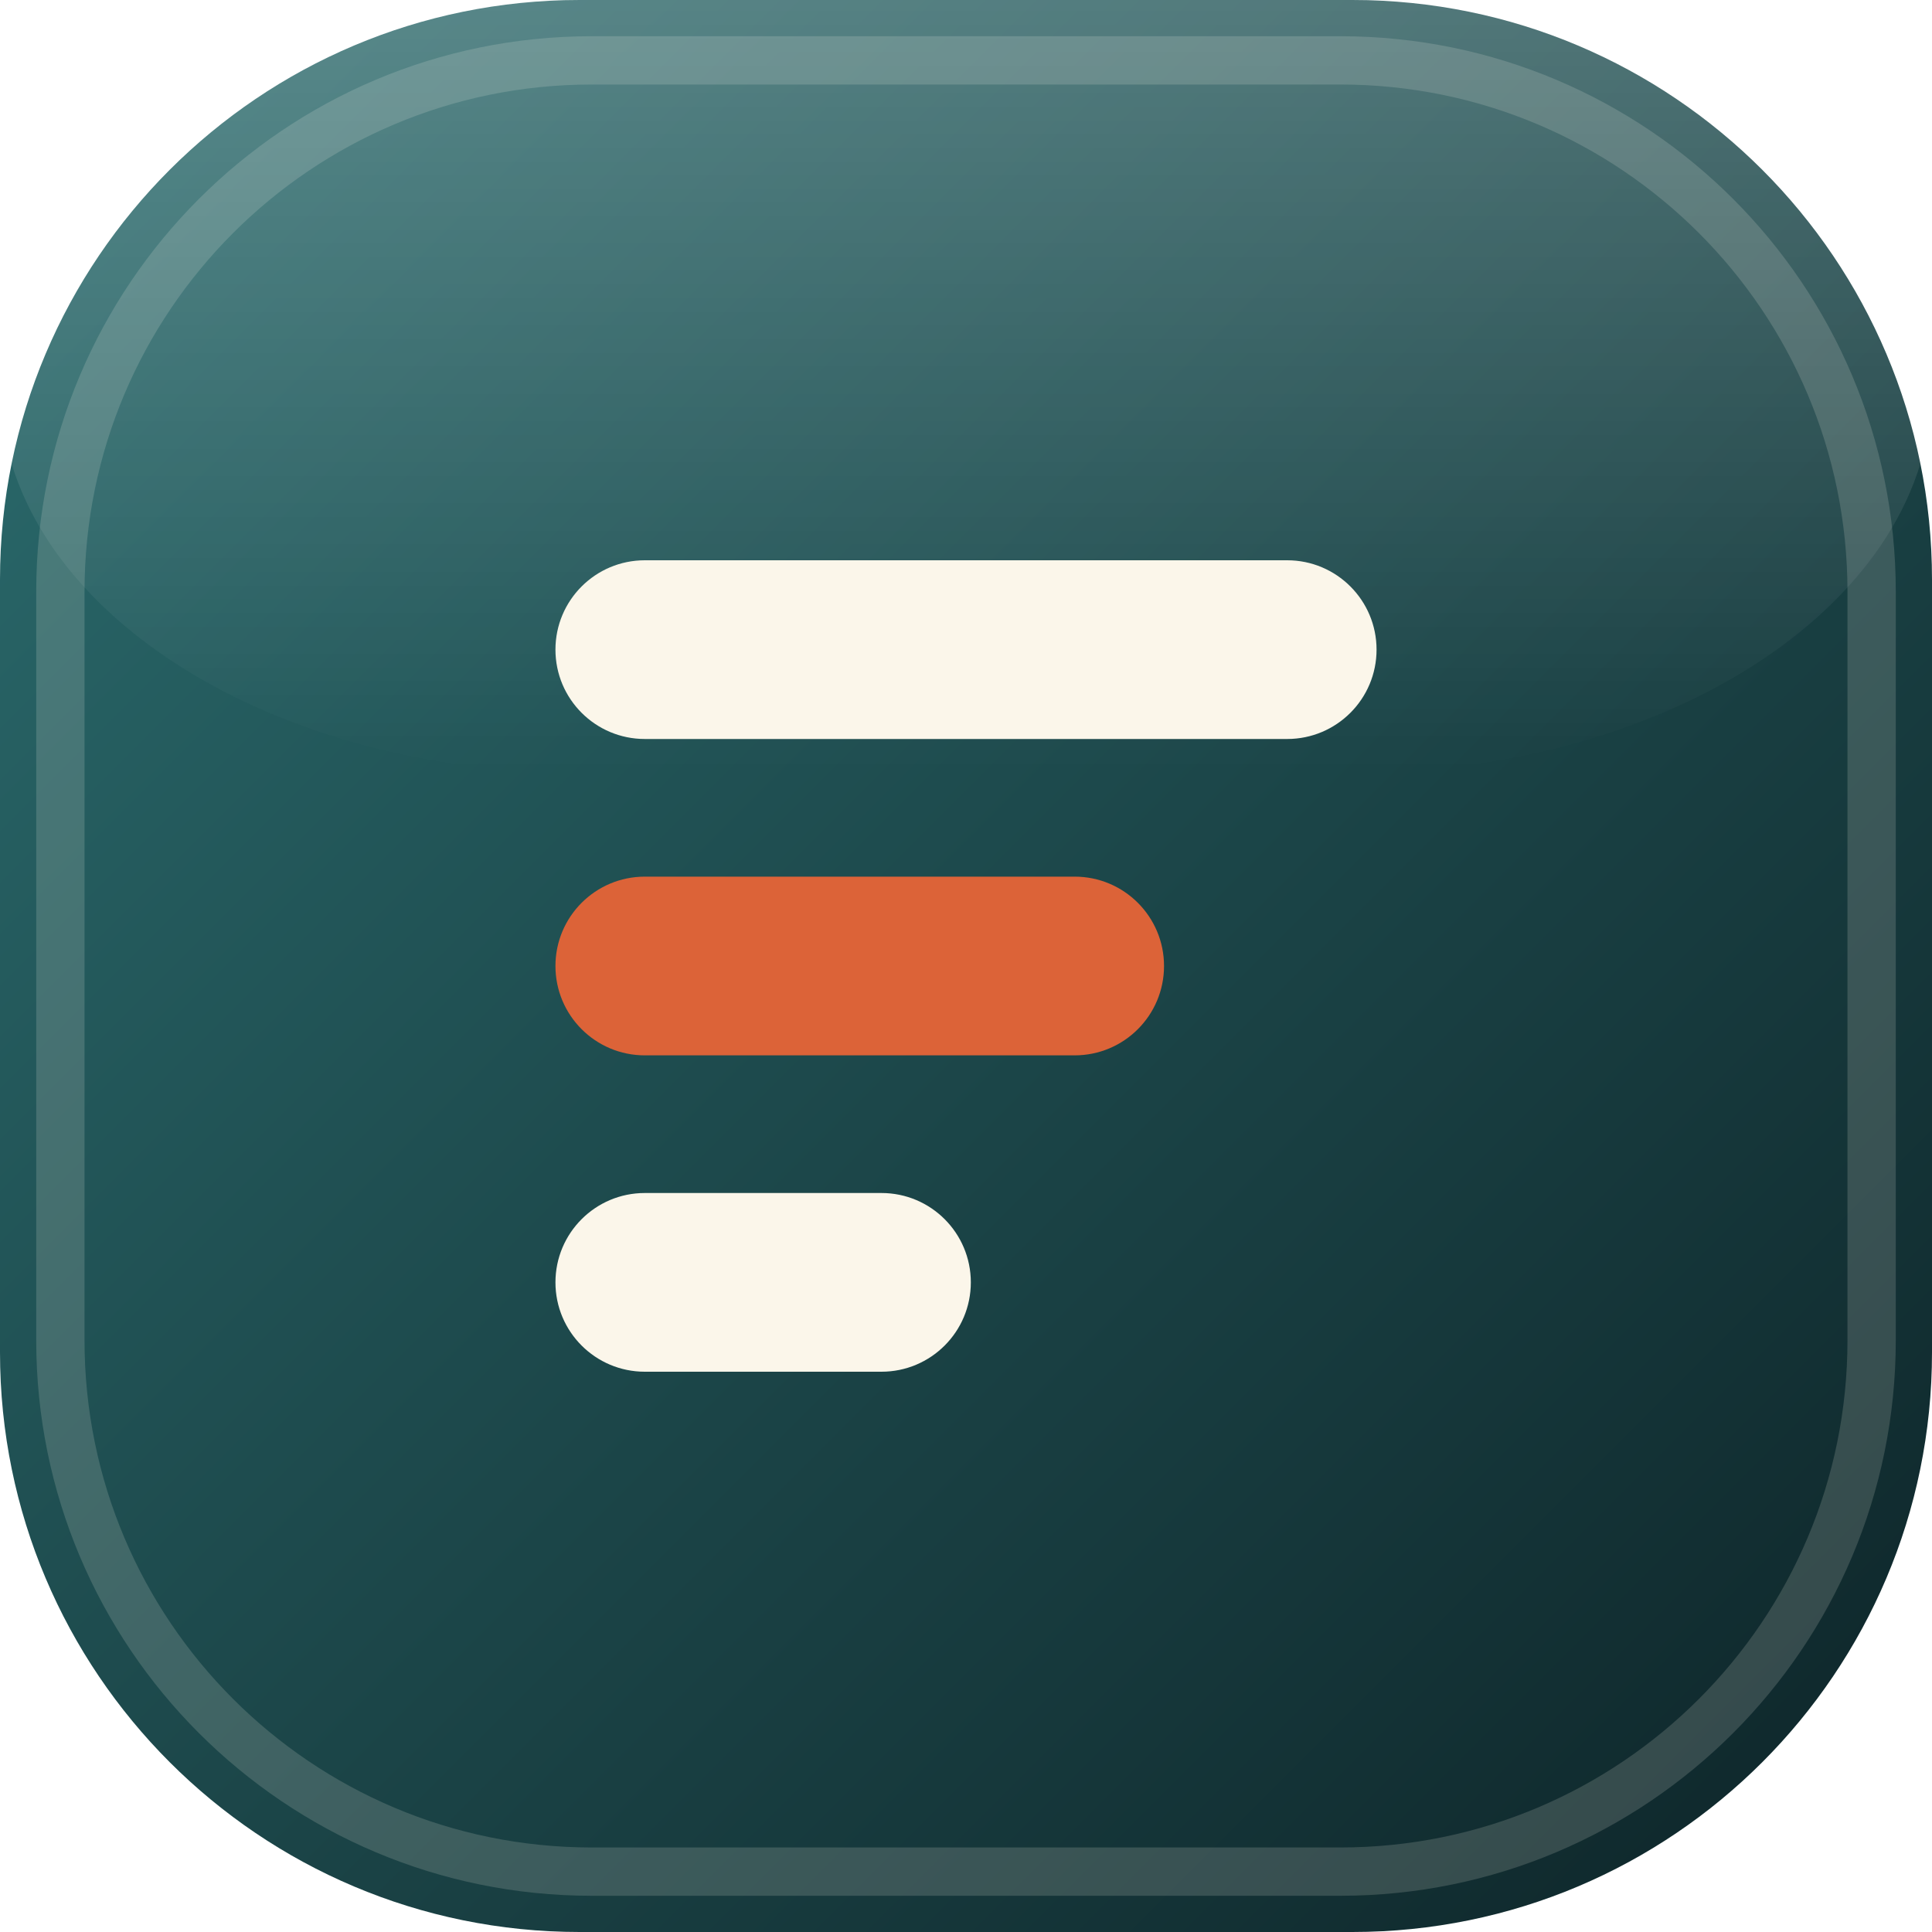
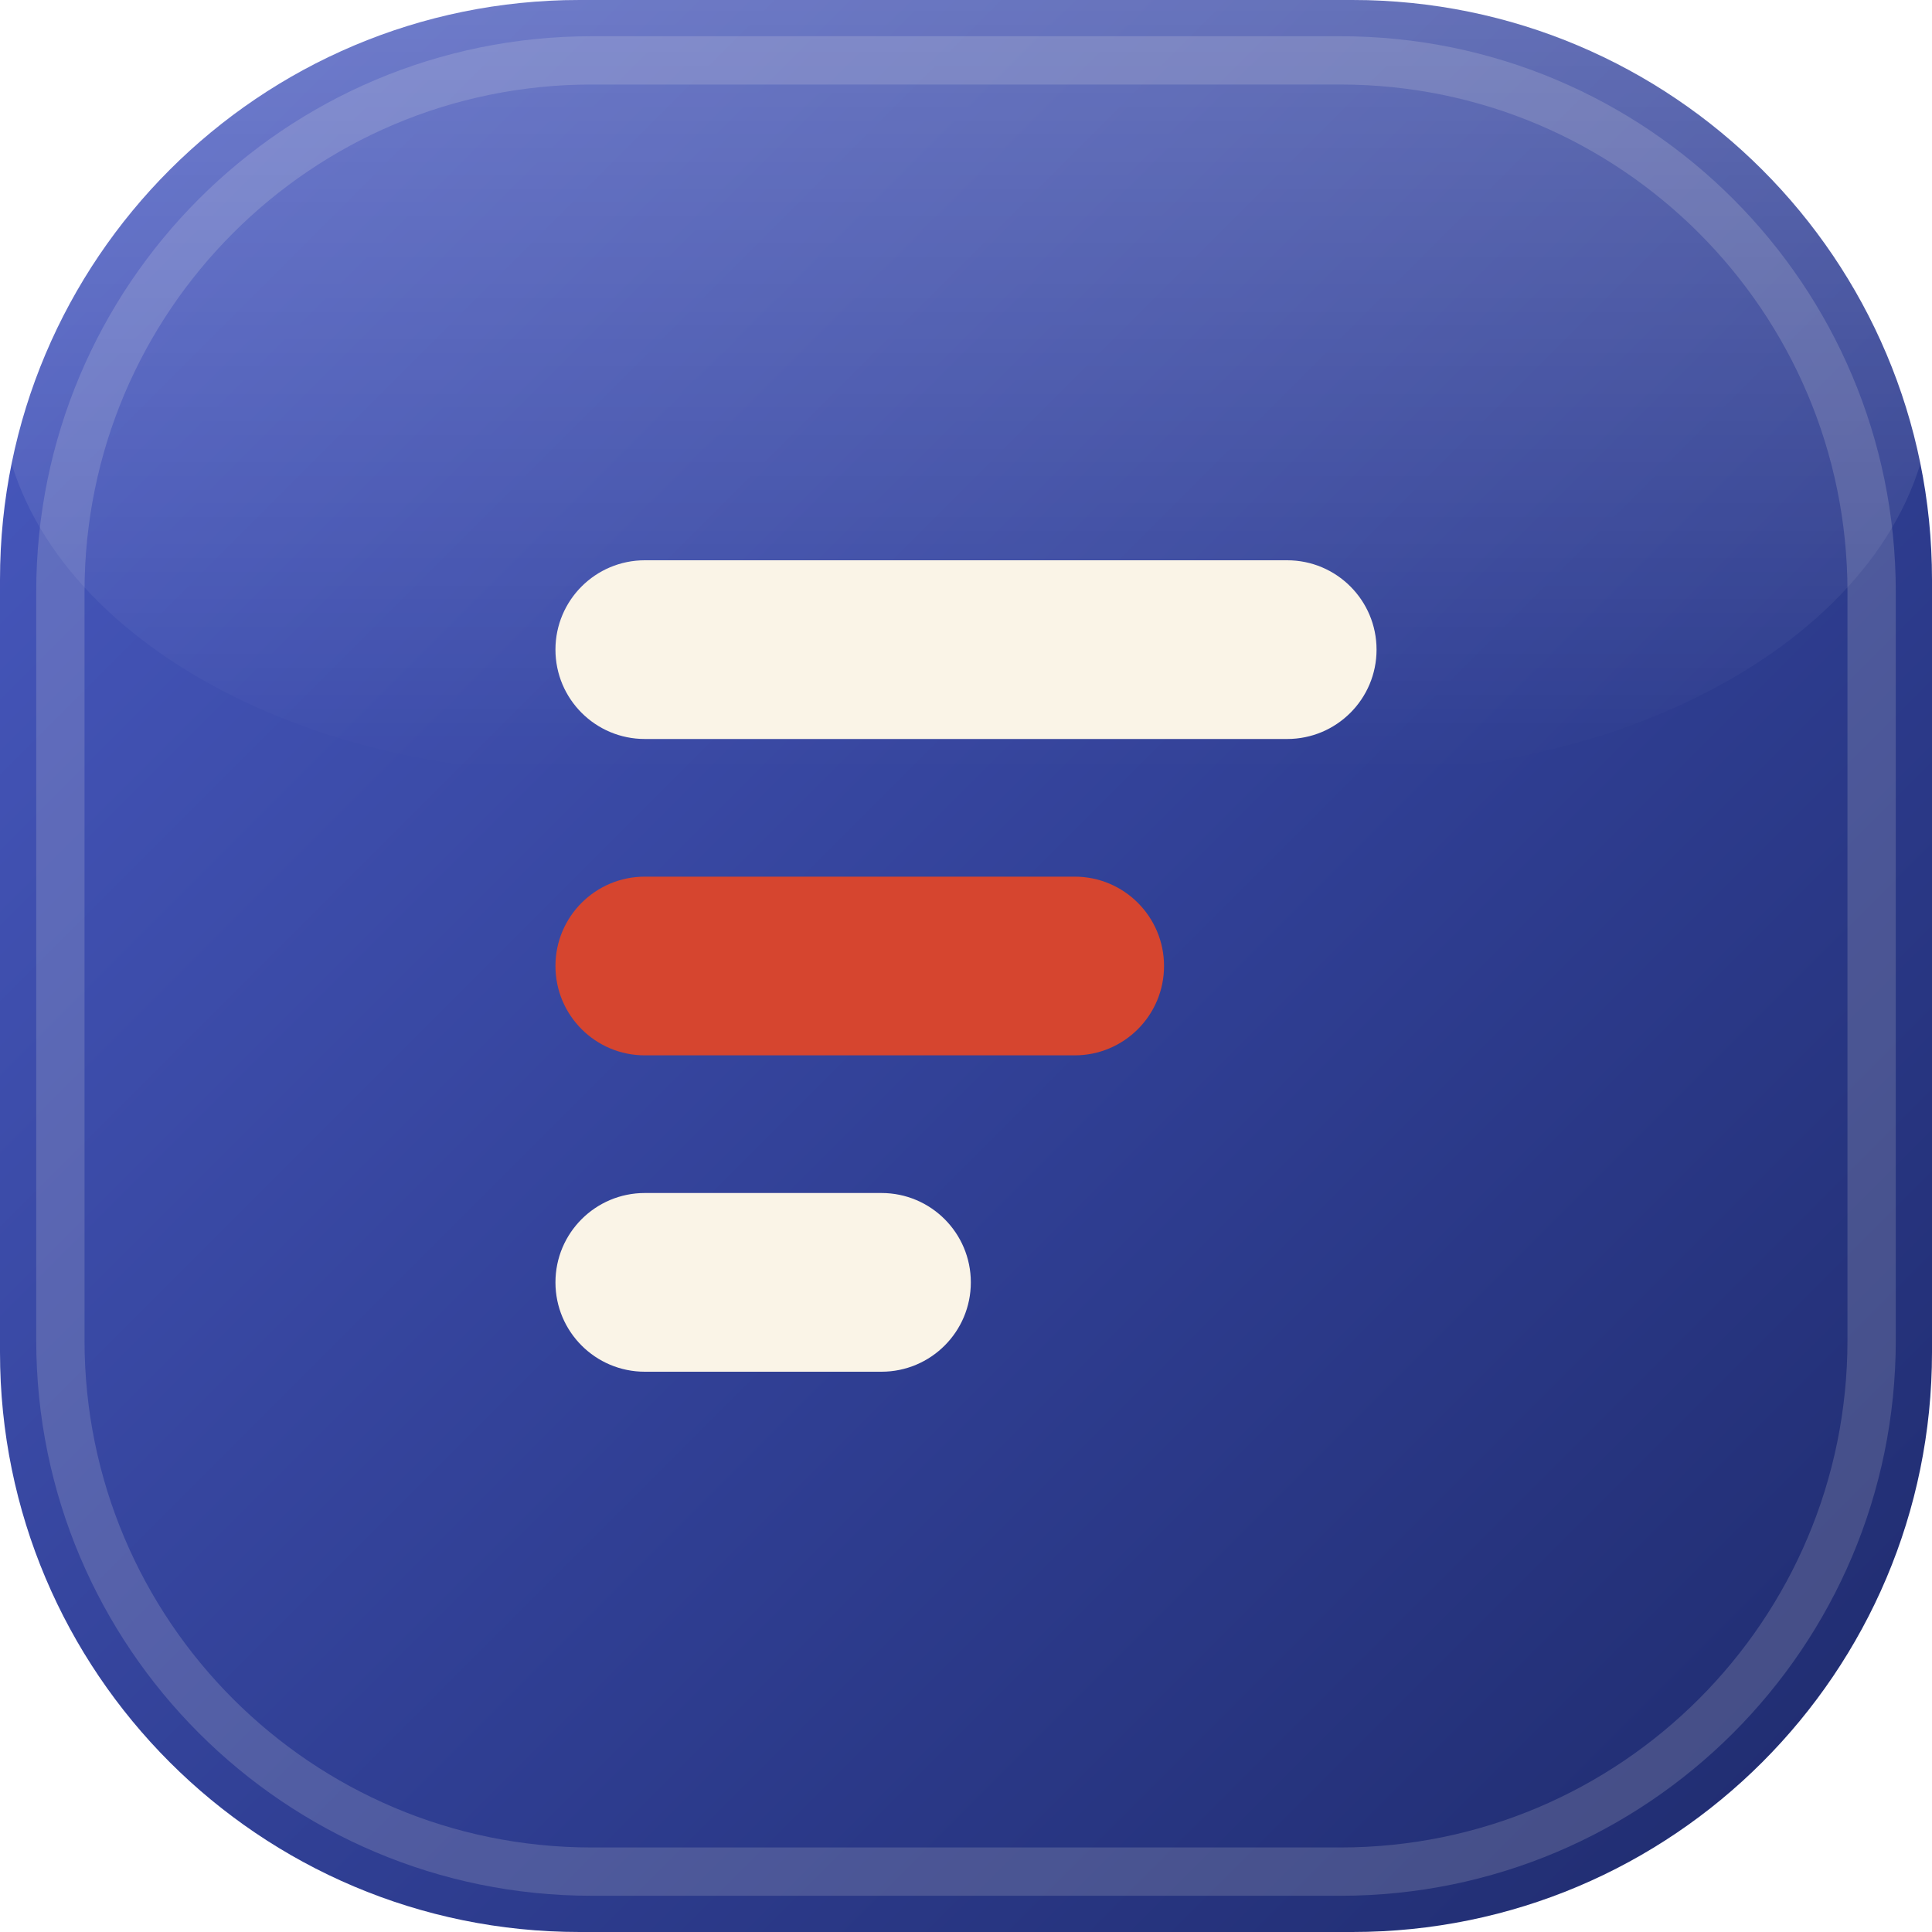
<svg xmlns="http://www.w3.org/2000/svg" viewBox="0 0 40 40" width="40" height="40">
  <defs>
    <linearGradient id="seal" x1="0" y1="0" x2="1" y2="1">
-       <stop offset="0%" stop-color="#2C6E70" />
-       <stop offset="58%" stop-color="#1A4245" />
-       <stop offset="100%" stop-color="#0D2327" />
+       <stop offset="0%" stop-color="#4B5CC4" />
+       <stop offset="58%" stop-color="#2F3E92" />
+       <stop offset="100%" stop-color="#1E2A6B" />
    </linearGradient>
    <linearGradient id="gloss" x1="0" y1="0" x2="0" y2="1">
      <stop offset="0%" stop-color="#FFFFFF" stop-opacity="0.22" />
      <stop offset="100%" stop-color="#FFFFFF" stop-opacity="0" />
    </linearGradient>
  </defs>
  <rect width="40" height="40" rx="12" fill="url(#seal)" />
-   <rect x="1.25" y="1.25" width="37.5" height="37.5" rx="11" fill="none" stroke="#FBF6EA" stroke-opacity="0.16" />
+   <rect x="1.25" y="1.25" width="37.5" height="37.5" rx="11" fill="none" stroke="#FAF4E7" stroke-opacity="0.16" />
  <rect width="40" height="16" rx="12" fill="url(#gloss)" />
-   <rect x="11.5" y="11.6" width="17" height="3.7" rx="1.85" fill="#FBF6EA" />
-   <rect x="11.5" y="18.15" width="12.6" height="3.7" rx="1.85" fill="#DC6338" />
-   <rect x="11.5" y="24.7" width="8.6" height="3.7" rx="1.85" fill="#FBF6EA" />
+   <rect x="11.5" y="11.6" width="17" height="3.7" rx="1.85" fill="#FAF4E7" />
+   <rect x="11.5" y="18.15" width="12.6" height="3.7" rx="1.85" fill="#D6452F" />
+   <rect x="11.5" y="24.7" width="8.6" height="3.7" rx="1.85" fill="#FAF4E7" />
</svg>
